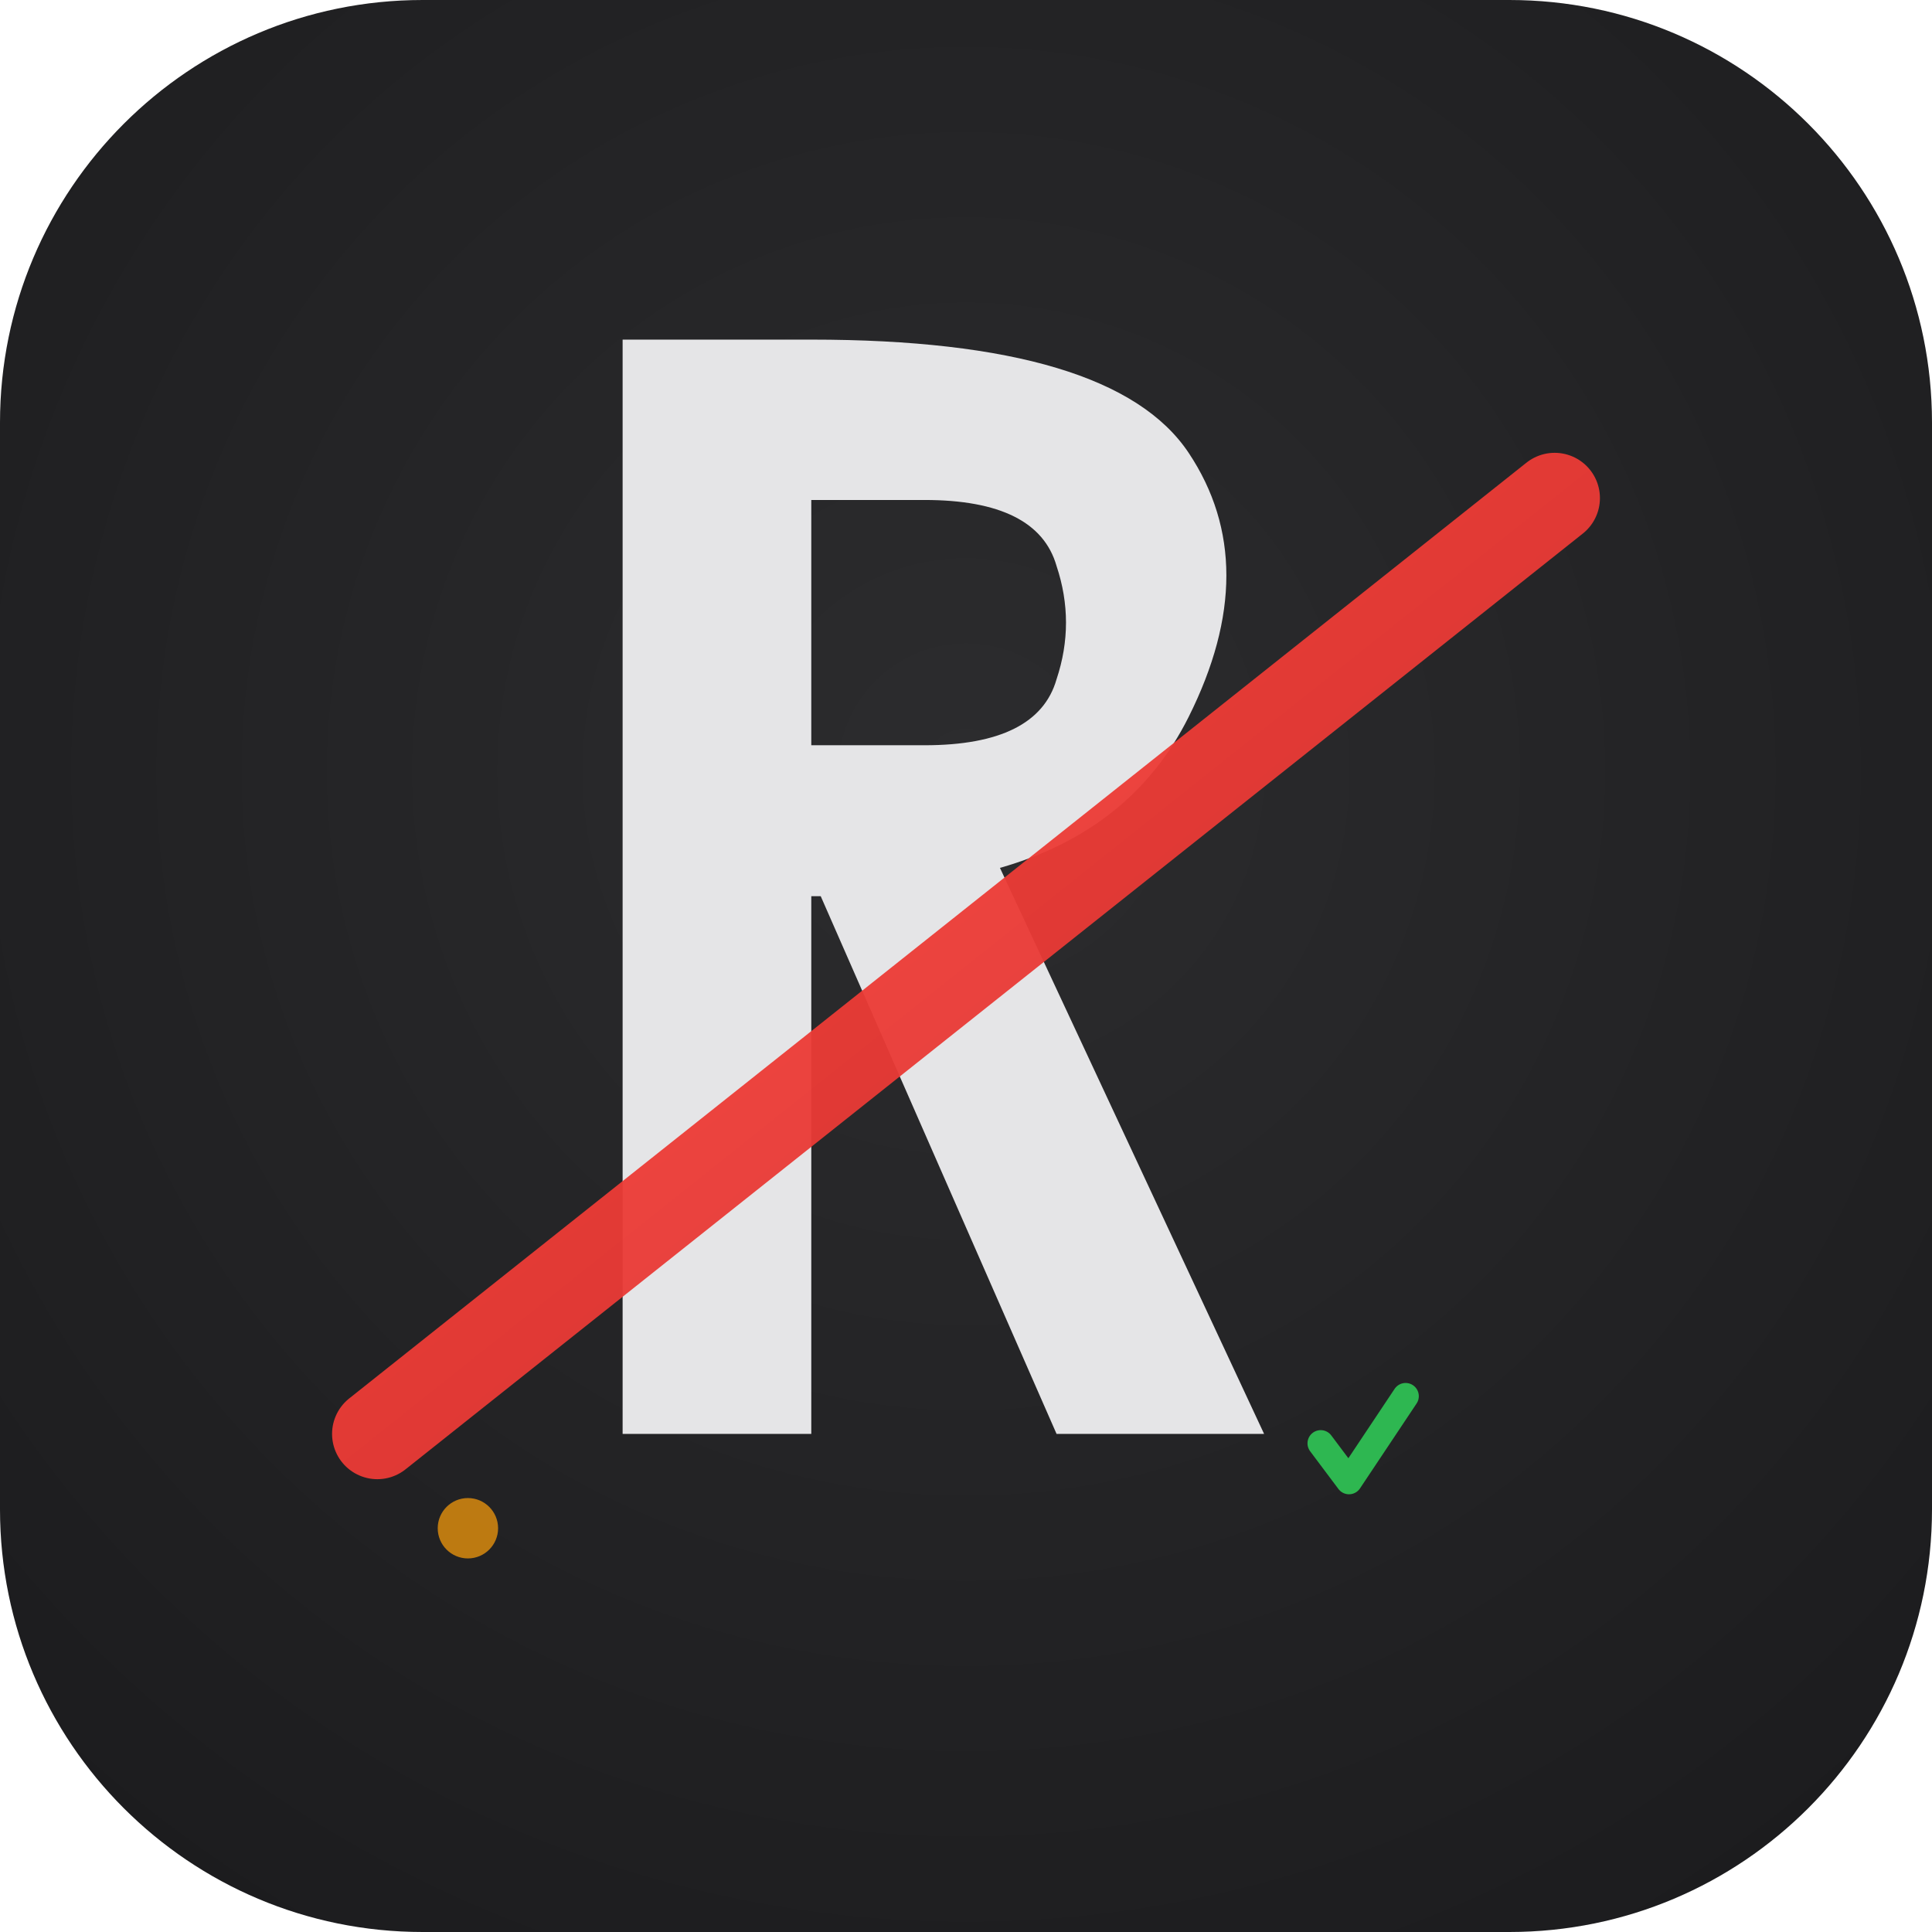
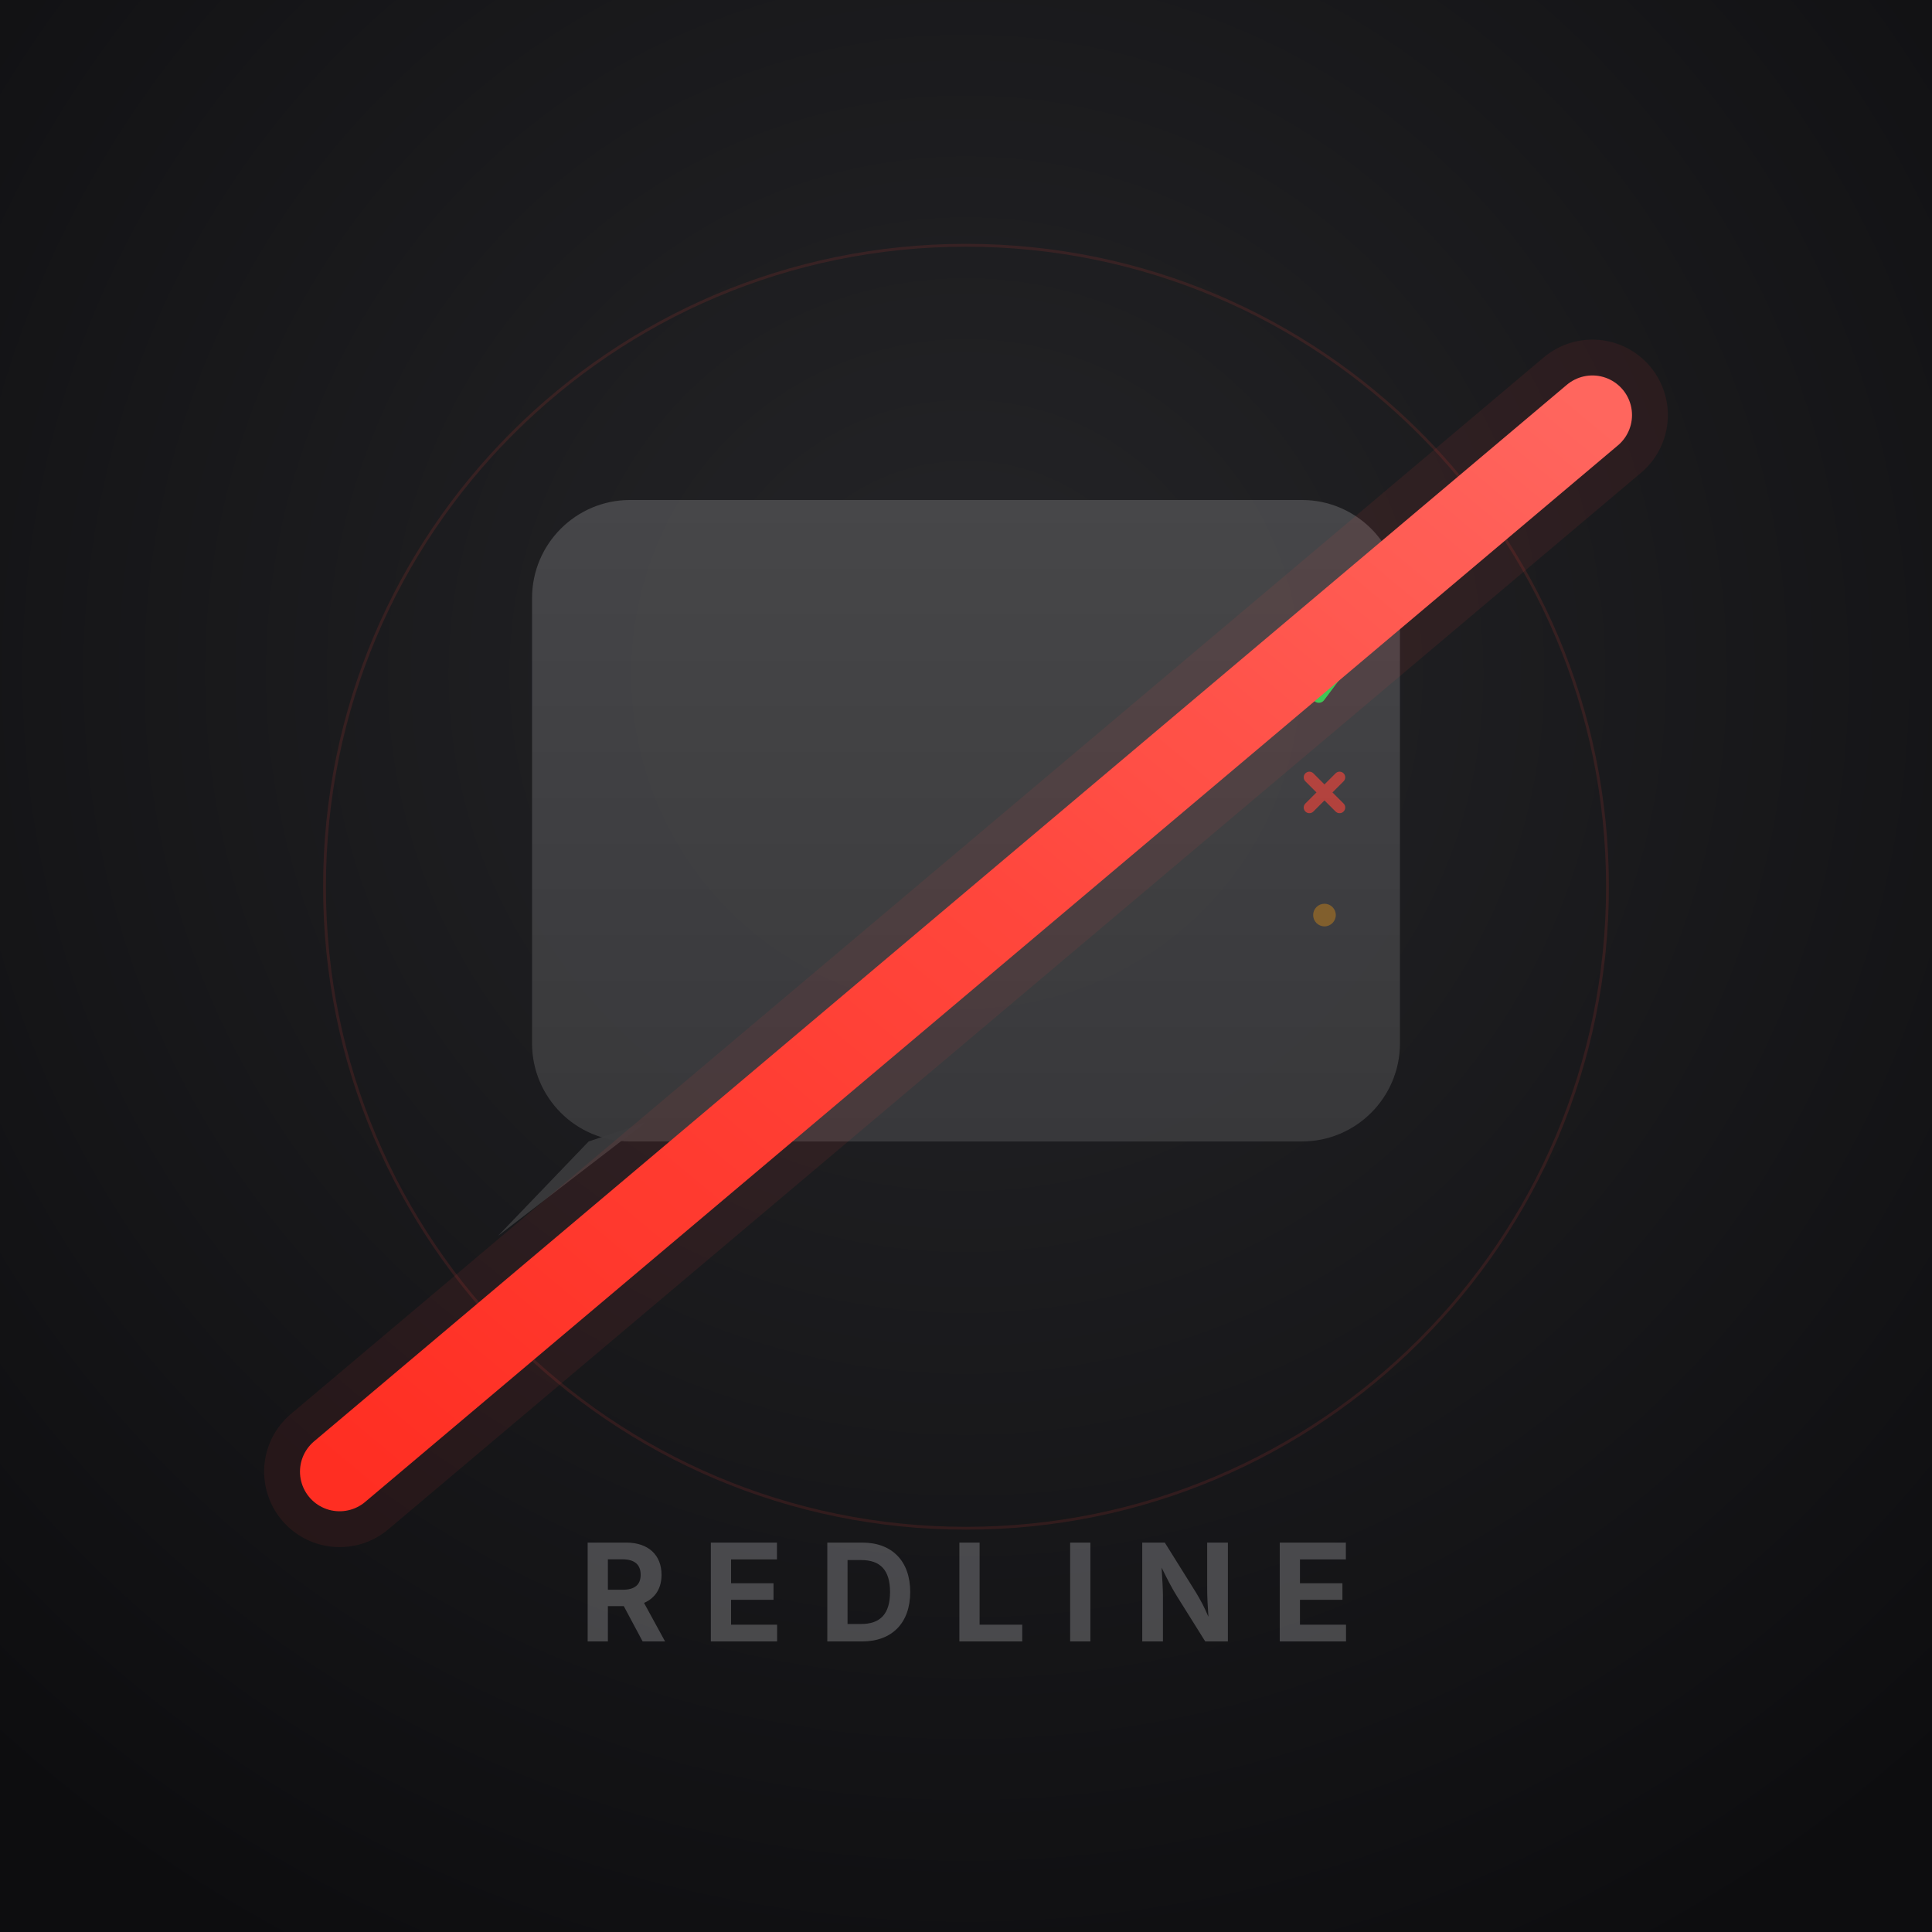
<svg xmlns="http://www.w3.org/2000/svg" viewBox="0 0 1024 1024" width="1024" height="1024">
  <defs>
-     <radialGradient id="bgGrad" cx="50%" cy="40%" r="70%">
-       <stop offset="0%" stop-color="#2C2C2E" />
-       <stop offset="100%" stop-color="#1C1C1E" />
+     <radialGradient id="bg" cx="50%" cy="35%" r="75%">
+       <stop offset="0%" stop-color="#252528" />
+       <stop offset="100%" stop-color="#0D0D0F" />
    </radialGradient>
-     <linearGradient id="redlineGrad" x1="0%" y1="0%" x2="100%" y2="100%">
-       <stop offset="0%" stop-color="#FF453A" />
-       <stop offset="100%" stop-color="#D63030" />
+     <linearGradient id="redline" x1="0%" y1="100%" x2="100%" y2="0%">
+       <stop offset="0%" stop-color="#FF2D20" />
+       <stop offset="50%" stop-color="#FF453A" />
+       <stop offset="100%" stop-color="#FF6961" />
+     </linearGradient>
+     <linearGradient id="bubbleFill" x1="0%" y1="0%" x2="0%" y2="100%">
+       <stop offset="0%" stop-color="#48484A" />
+       <stop offset="100%" stop-color="#3A3A3C" />
+     </linearGradient>
+     <linearGradient id="claimGlow" x1="0%" y1="0%" x2="100%" y2="0%">
+       <stop offset="0%" stop-color="#E5E5E7" stop-opacity="0.9" />
+       <stop offset="100%" stop-color="#E5E5E7" stop-opacity="0.4" />
    </linearGradient>
  </defs>
-   <rect width="1024" height="1024" rx="224" ry="224" fill="url(#bgGrad)" />
-   <g transform="translate(250, 180)">
-     <path d="       M 80 0       L 180 0       L 180 0       Q 340 0, 380 60       Q 420 120, 380 200       Q 350 260, 280 280       L 420 580       L 310 580       L 185 295       L 180 295       L 180 580       L 80 580       Z       M 180 85       L 180 215       L 240 215       Q 300 215, 310 180       Q 320 150, 310 120       Q 300 85, 240 85       Z     " fill="#E5E5E7" />
+   <rect width="1024" height="1024" fill="url(#bg)" />
+   <circle cx="512" cy="470" r="340" fill="none" stroke="#FF453A" stroke-width="1.5" opacity="0.12" />
+   <g transform="translate(512, 460)">
+     <rect x="-230" y="-195" width="460" height="340" rx="52" ry="52" fill="url(#bubbleFill)" opacity="0.95" />
+     <path d="M -200 145 L -248 195 L -170 135" fill="#3A3A3C" opacity="0.95" />
+     <line x1="-160" y1="-105" x2="150" y2="-105" stroke="url(#claimGlow)" stroke-width="18" stroke-linecap="round" />
+     <line x1="-160" y1="-40" x2="120" y2="-40" stroke="url(#claimGlow)" stroke-width="18" stroke-linecap="round" opacity="0.6" />
+     <line x1="-160" y1="25" x2="80" y2="25" stroke="url(#claimGlow)" stroke-width="18" stroke-linecap="round" opacity="0.35" />
+     <g transform="translate(190, -105)">
+       <polyline points="-10,5 -3,14 12,-6" fill="none" stroke="#30D158" stroke-width="7" stroke-linecap="round" stroke-linejoin="round" />
+     </g>
+     <g transform="translate(190, -40)" opacity="0.6">
+       <line x1="-8" y1="-8" x2="8" y2="8" stroke="#FF453A" stroke-width="6" stroke-linecap="round" />
+       <line x1="8" y1="-8" x2="-8" y2="8" stroke="#FF453A" stroke-width="6" stroke-linecap="round" />
+     </g>
+     <circle cx="190" cy="25" r="6" fill="#FF9F0A" opacity="0.35" />
  </g>
-   <line x1="200" y1="760" x2="824" y2="264" stroke="url(#redlineGrad)" stroke-width="48" stroke-linecap="round" opacity="0.95" />
-   <g transform="translate(700, 740)" opacity="0.85">
-     <polyline points="0,25 15,45 45,0" fill="none" stroke="#30D158" stroke-width="14" stroke-linecap="round" stroke-linejoin="round" />
-   </g>
-   <circle cx="248" cy="810" r="16" fill="#FF9F0A" opacity="0.7" />
+   <line x1="180" y1="780" x2="844" y2="220" stroke="url(#redline)" stroke-width="42" stroke-linecap="round" />
+   <line x1="180" y1="780" x2="844" y2="220" stroke="#FF453A" stroke-width="80" stroke-linecap="round" opacity="0.08" />
+   <text x="512" y="870" text-anchor="middle" font-family="-apple-system, SF Pro Display, Helvetica Neue, sans-serif" font-size="72" font-weight="700" letter-spacing="18" fill="#E5E5E7" opacity="0.25">REDLINE</text>
</svg>
